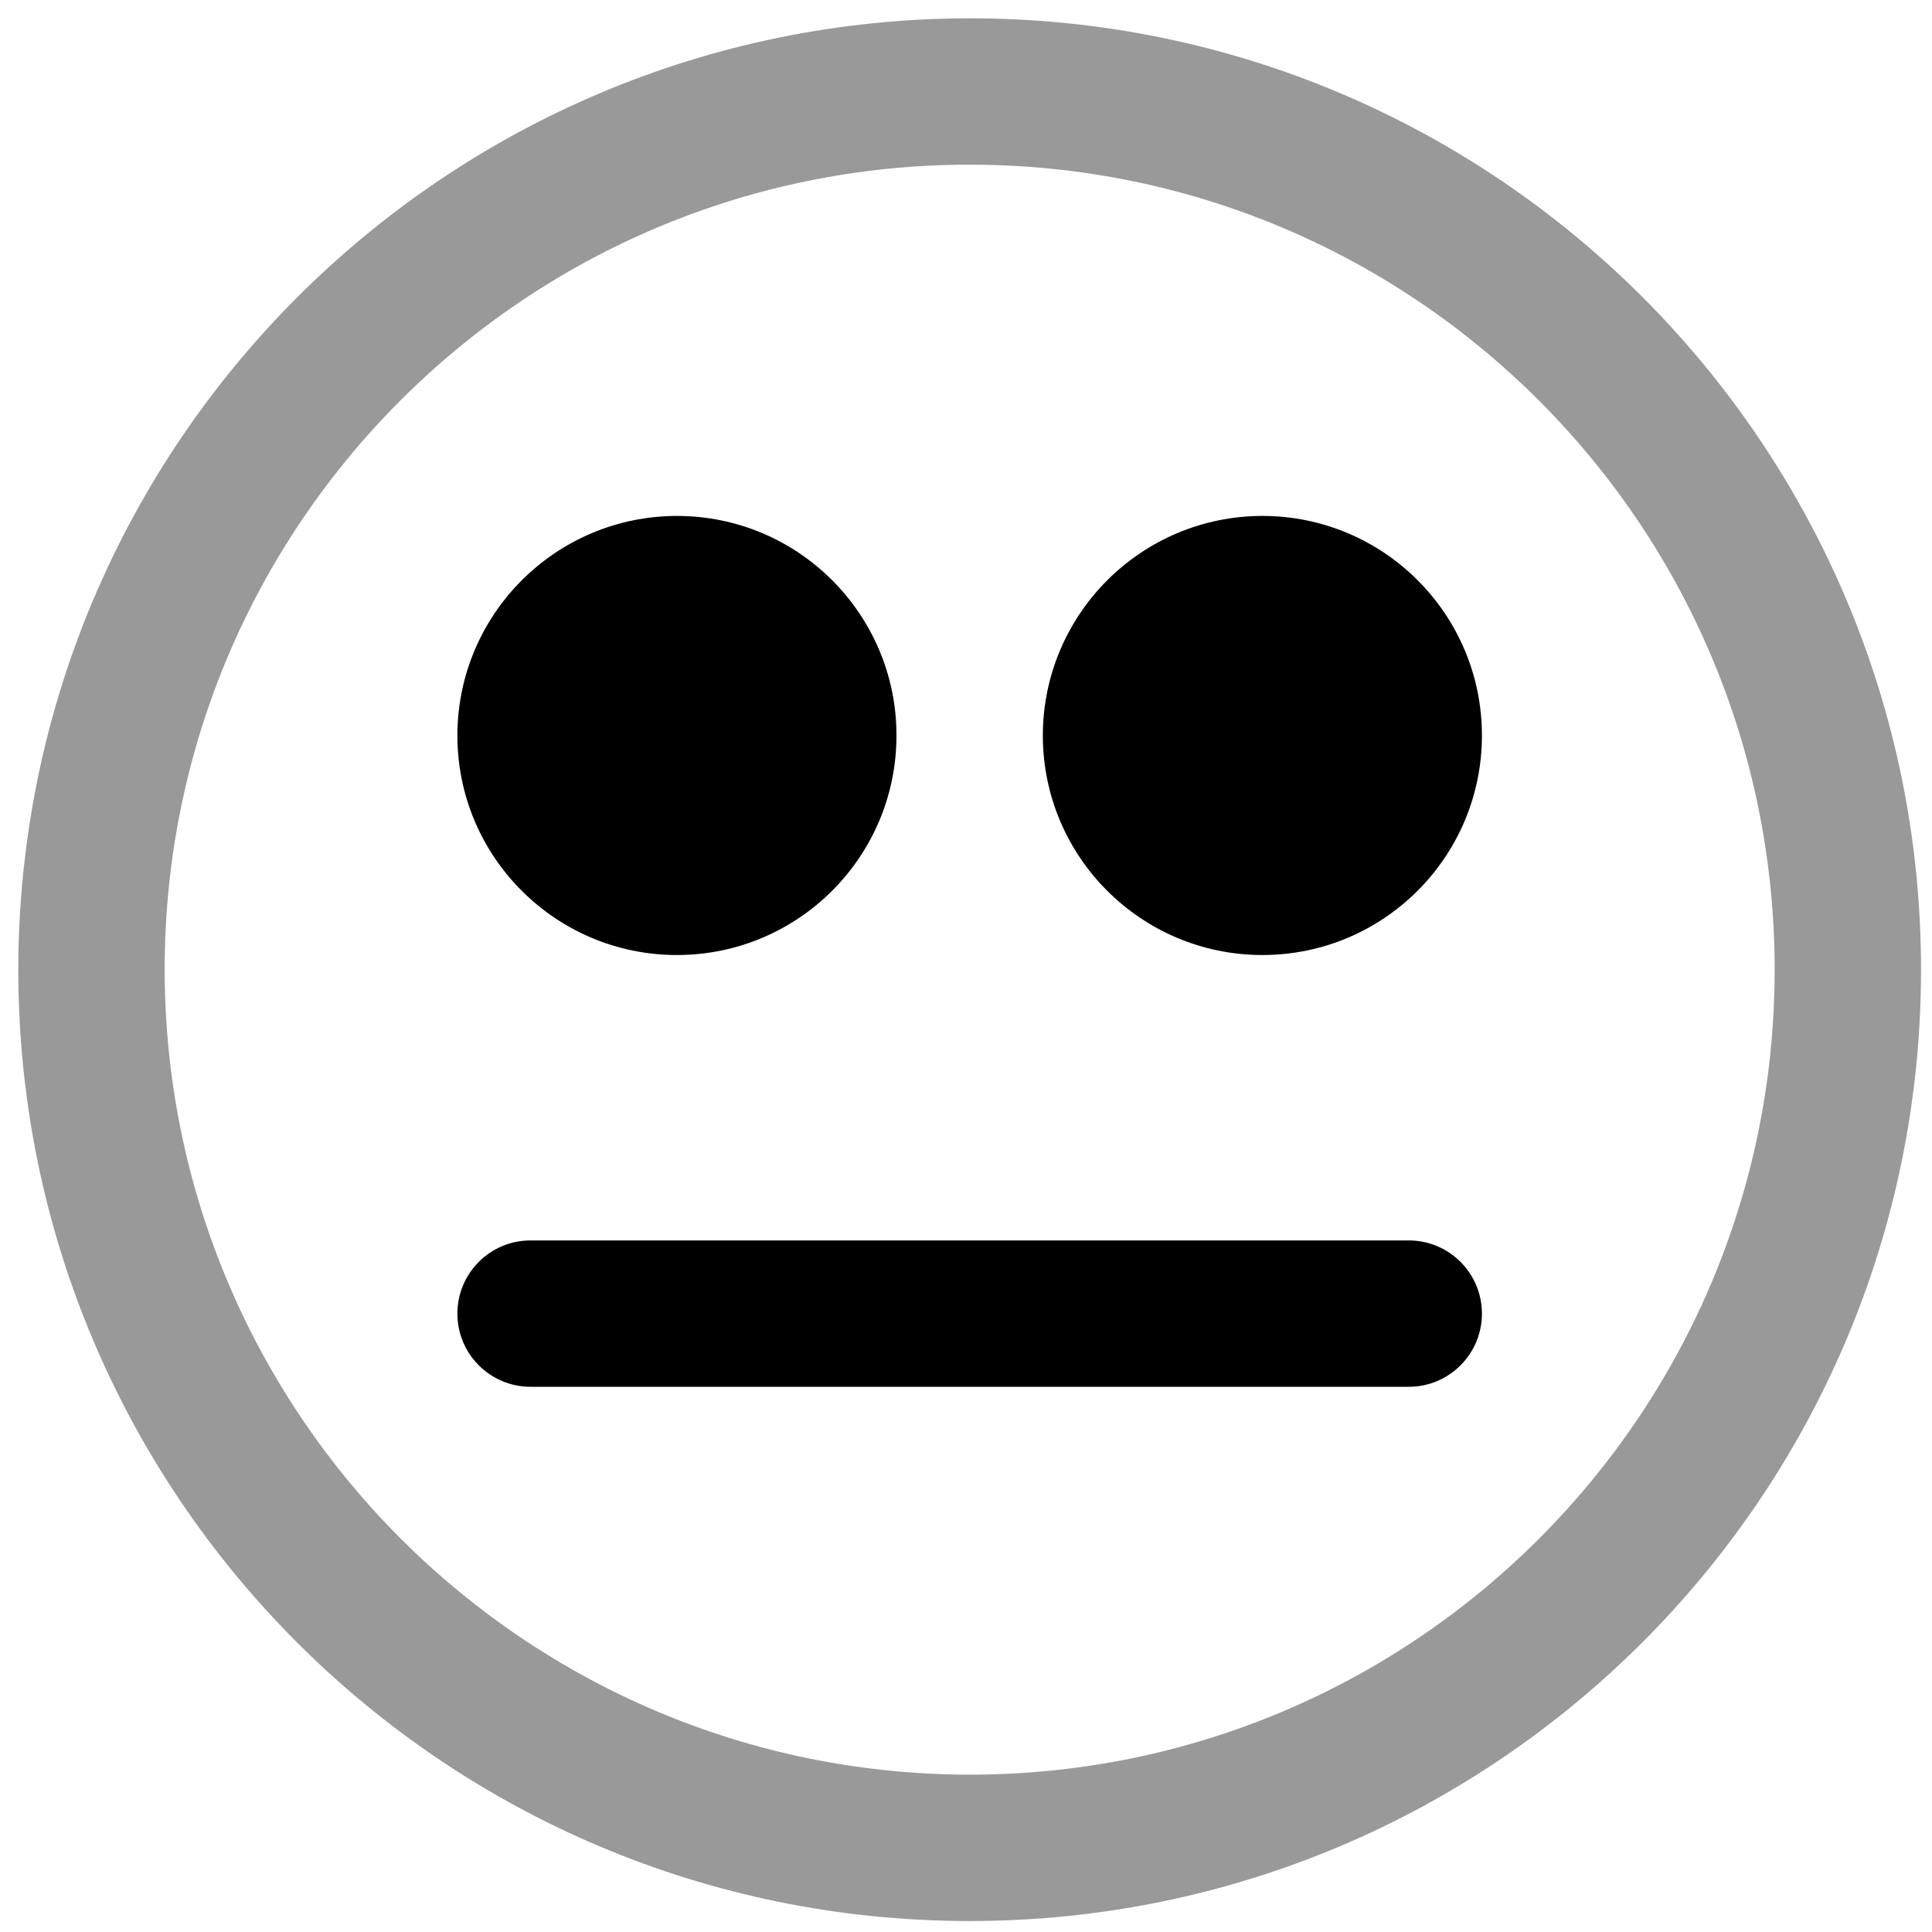
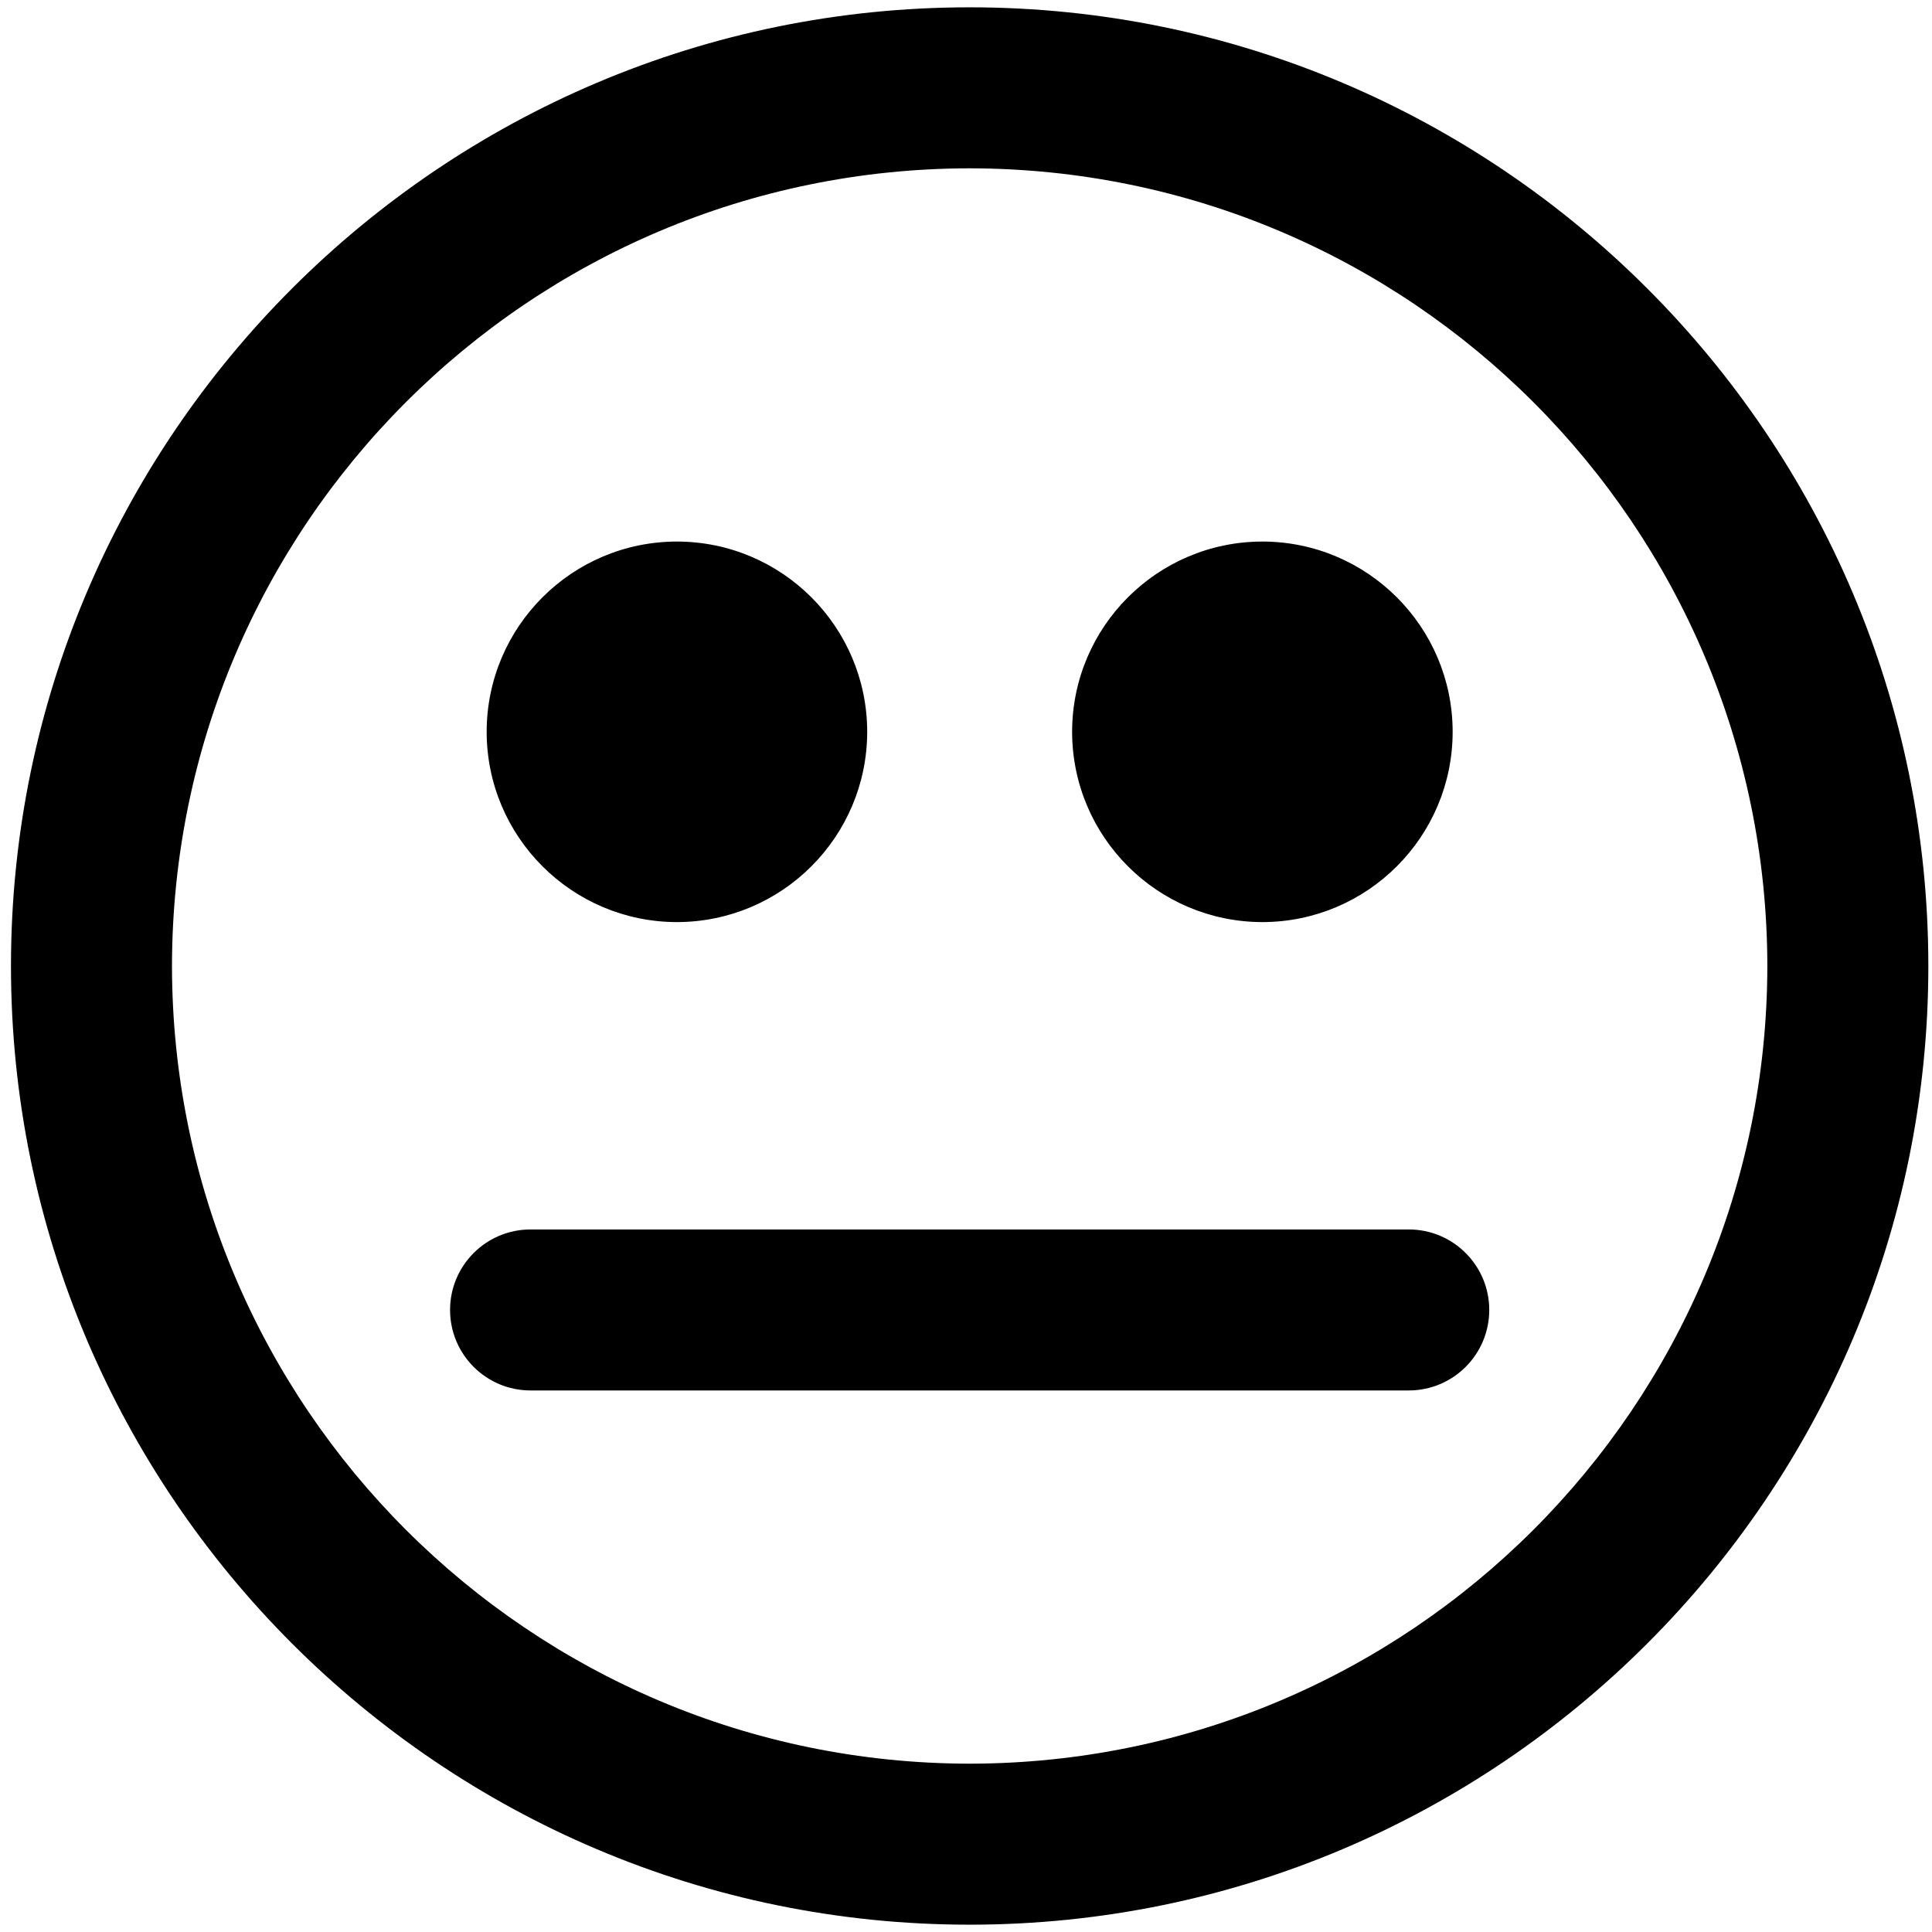
<svg xmlns="http://www.w3.org/2000/svg" viewBox="0 0 264 264">
-   <path d="M132.5 2.5a130 130 0 1 1-130 130 130.147 130.147 0 0 1 130-130Zm0 240a110 110 0 1 0-110-110 110.125 110.125 0 0 0 110 110Z" opacity=".4" />
-   <path d="M192.5 189.5h-120a10 10 0 0 1 0-20h120a10 10 0 0 1 0 20Zm-20-109a20 20 0 1 1-20 20 20 20 0 0 1 20-20Z" />
-   <path d="M172.5 70.5a30 30 0 1 1-30 30 30.034 30.034 0 0 1 30-30Zm0 40a10 10 0 1 0-10-10 10.011 10.011 0 0 0 10 10Zm-80-30a20 20 0 1 1-20 20 20 20 0 0 1 20-20Z" />
-   <path d="M92.5 70.5a30 30 0 1 1-30 30 30.034 30.034 0 0 1 30-30Zm0 40a10 10 0 1 0-10-10 10.011 10.011 0 0 0 10 10Z" />
+   <path d="M1.5 132c0-72.232 58.767-131 131-131s131 58.768 131 131-58.767 131-131 131-131-58.766-131-131Zm22 0a109.125 109.125 0 0 0 109 109 109.124 109.124 0 0 0 109-109 109.124 109.124 0 0 0-109-109 109.125 109.125 0 0 0-109 109Zm49 58a11 11 0 0 1-11-11 11 11 0 0 1 11-11h120a11 11 0 0 1 11 11 11 11 0 0 1-11 11Zm74-90a26.029 26.029 0 0 1 26-26 26.028 26.028 0 0 1 26 26 26.03 26.03 0 0 1-26 26 26.032 26.032 0 0 1-26-26Zm-80 0a26.028 26.028 0 0 1 26-26 26.03 26.03 0 0 1 26 26 26.032 26.032 0 0 1-26 26 26.03 26.03 0 0 1-26-26Z" />
</svg>
